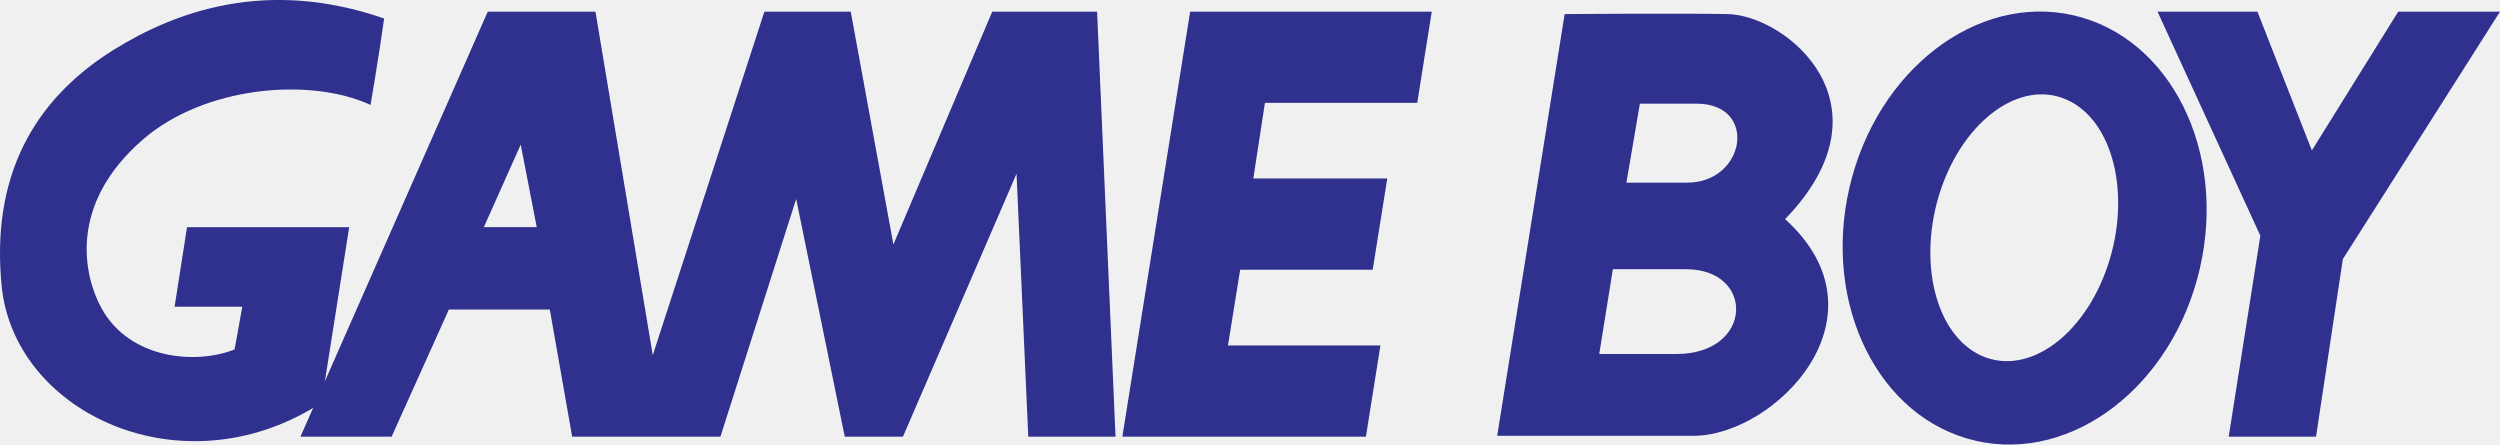
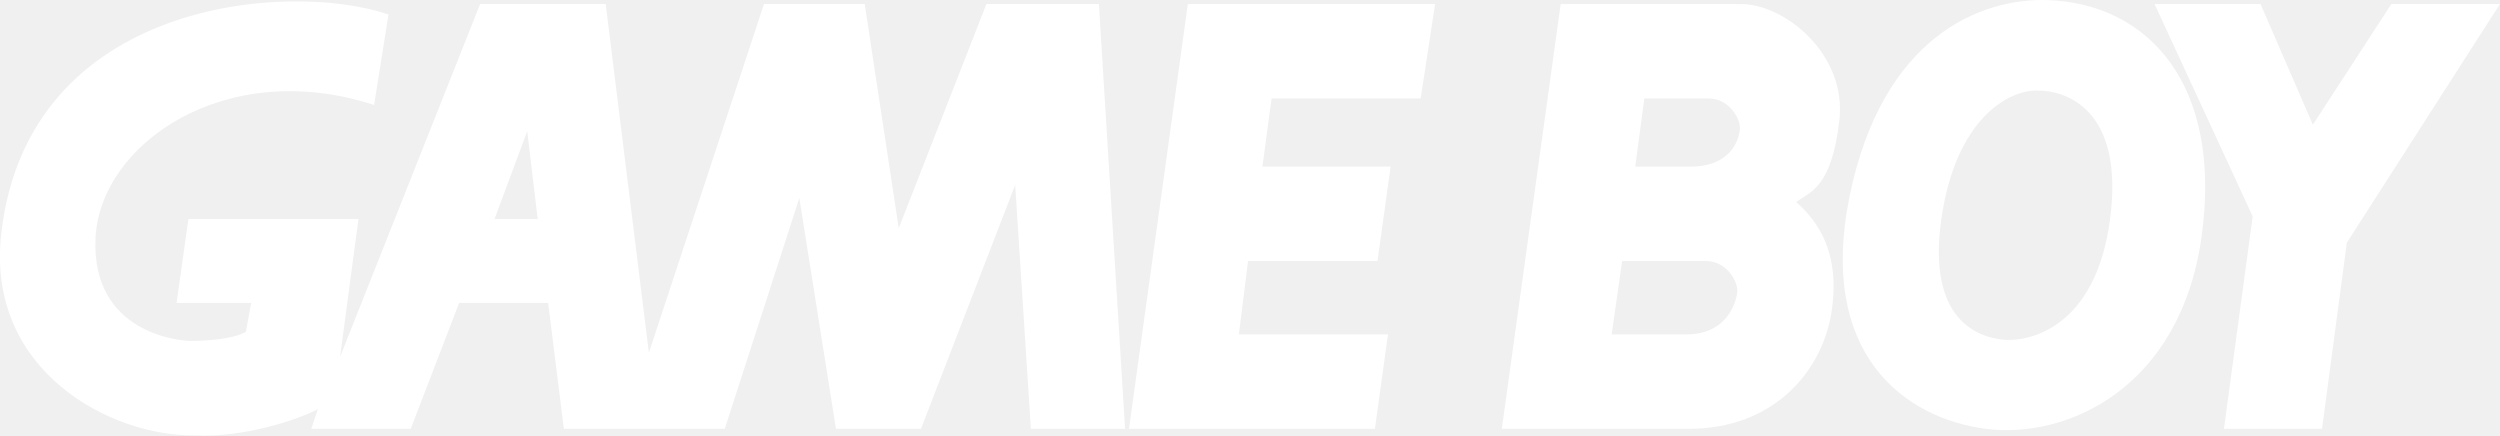
- <svg xmlns="http://www.w3.org/2000/svg" version="1.1" id="Layer_1" x="0px" y="0px" viewBox="0 0 3839 682.7" style="enable-background:new 0 0 3839 682.7;" xml:space="preserve">
-   <style type="text/css">
- 	.st0{fill:#FFFFFF;}
- 	.st1{fill:#E31E26;}
- 	.st2{fill:#30308F;}
- 	.st3{fill:#C6C6C6;}
- </style>
-   <g>
-     <g>
-       <g>
-         <g>
-           <path class="st2" d="M824.2,348.7l-24.6-126.6L743,348.8h81.2 M1713,670.5H1579L1561,266.8l-174.4,403.7h-89.4l-74.6-365      l-116.3,365H878.6l-34.3-195.2h-155l-87.9,195.2h-140L749,17.9h165.4l88,527.5l171.4-527.5h132.6l65.5,357.5l151.8-357.5h161      L1713,670.5" />
-           <polyline class="st2" points="2097.5,670.5 2119.8,530.5 1885.7,530.5 1904.4,414.2 2107.9,414.2 2130.3,274.1 1924.6,274.1       1942.4,158 2176.3,158 2198.6,17.9 1827.6,17.9 1723.5,670.5 2097.5,670.5     " />
-           <polyline class="st2" points="3839,17.9 3682.7,17.9 3550.1,231 3466.5,17.9 3313.1,17.9 3471,362 3422.4,670.5 3556.5,670.5       3597.7,397.8 3839,17.9     " />
-           <path class="st2" d="M3042.9,546.3c71,31.8,157.8-30.5,194-139.1c36.2-108.5,8-222.3-63-254c-70.9-31.8-157.7,30.6-194,139.1      C2943.9,400.8,2972,514.6,3042.9,546.3 M2840,288.1c41.7-180.4,195.9-298.7,344.4-264.5C3333.1,58,3419.7,232,3378.1,412.3      c-41.7,180.5-195.9,298.7-344.4,264.5S2798.3,468.6,2840,288.1" />
-           <path class="st2" d="M175.3,76C47.7,155.2-13.8,275.6,2.6,439.6c19,190.2,265.2,309.9,473.9,189.4c18.2-10.5,11.1-9,17.9-15      l41.8-265.1h-249L268.1,471h104l-11.9,65.6c-59.6,23.8-160.9,14.9-204-62.7c-27.3-49.1-52.7-158.7,62.7-259.2      c93.9-82,256.2-96.8,350.1-53.6c0,0,11.9-68.6,20.9-132.7C409.3-34.2,269.2,17.9,175.3,76" />
-           <path class="st2" d="M2402.7,21.6l-103.6,647.6c0,0,214.4,0,301.6,0c124.3,0,305.8-183.1,140.5-332.7      c170.1-176,1.5-313.4-88.7-314.9c-72.5-1.3-251.4,0-251.4,0L2402.7,21.6 M2476.7,413.4c0,0,28.1,0,112.3,0      c106.4,0,103.6,130.2-14.8,130.2c-73.9,0-118.4,0-118.4,0L2476.7,413.4 M2518.2,159.2c0,0,3,0,87.2,0      c94.6,0,75.4,121.3-14.8,121.3c-73.9,0-93.1,0-93.1,0L2518.2,159.2" />
-         </g>
-       </g>
-     </g>
+ <svg xmlns="http://www.w3.org/2000/svg" id="svg2" version="1.1" enable-background="new 0 0 566.929 98.574" y="0px" x="0px" viewBox="0 0 264 46">
+   <g id="g4" fill="#fff" transform="matrix(0.465655, 0, 0, 0.46666, -0.001408, -0.000299)">
+     <polygon id="_43443024" points="542.31 0.917 566.93 0.917 532.22 54.913 526.59 97.041 504.34 97.041 510.86 48.973 488.61 0.917 512.64 0.917 524.51 28.215" />
+     <polygon id="_43441624" points="283.03 59.066 312.39 59.066 315.36 37.706 286.29 37.706 288.37 22.276 322.18 22.276 325.45 0.917 269.38 0.917 256.03 97.041 311.8 97.041 314.77 75.671 280.95 75.671" />
+     <path id="_43775888" d="m112.15 49.565 7.416-19.874 2.375 19.874h-9.79zm-8.01 18.987h20.172l3.563 28.48h36.488l16.91-52.213 8.309 52.213h19.283l21.359-55.179 3.561 55.179h21.359l-5.934-96.119h-25.514l-19.88 50.727-7.715-50.727h-22.842l-26.105 78.912-9.791-78.912h-28.48l-31.744 79.8 4.154-31.149h-38.571l-2.672 18.987h16.912l-1.188 6.526c-2.967 1.778-9.789 2.076-12.459 2.076s-22.545-1.779-21.656-23.14c0.882-21.358 29.362-41.234 63.181-30.258l3.266-20.47c-22.548-7.712-81.766-3.396-87.815 49.543-3.559 31.149 24.921 45.983 43.906 45.688 10.977 0.594 23.438-3.561 27.887-5.935l-1.482 4.451h22.547l10.977-28.48z" />
+     <path id="_44102912" d="m464.58 0.028c-15.428-0.594-37.678 8.306-45.094 44.204-7.416 35.894 12.459 50.431 30.852 52.804 18.396 2.373 44.205-9.196 48.951-43.609 4.75-34.414-12.17-52.508-34.71-53.399zm-2.37 20.47c6.229 0 19.578 4.154 16.314 29.071-3.262 24.92-18.688 27.887-24.326 27.293-5.637-0.594-17.207-4.448-13.943-27.293 3.27-22.841 15.43-29.368 21.96-29.071z" />
+     <path id="_44104296" d="m370.83 37.706h12.461c9.197 0 10.977-5.934 11.271-8.305 0.297-2.375-2.371-7.122-7.117-7.122h-14.537l-2.07 15.427zm-5.34 37.971h16.912c9.195 0 11.271-7.119 11.566-9.493 0.299-2.373-2.371-7.118-7.117-7.118h-18.986l-2.37 16.611zm-24.91 21.361 13.35-96.118h40.938c9.793 0 24.031 11.274 22.252 26.403-1.779 15.13-6.527 16.02-9.791 18.393 5.045 4.447 10.088 11.568 8.012 24.918-2.078 13.352-13.055 26.403-32.338 26.403l-42.42 0.001z" />
  </g>
</svg>
